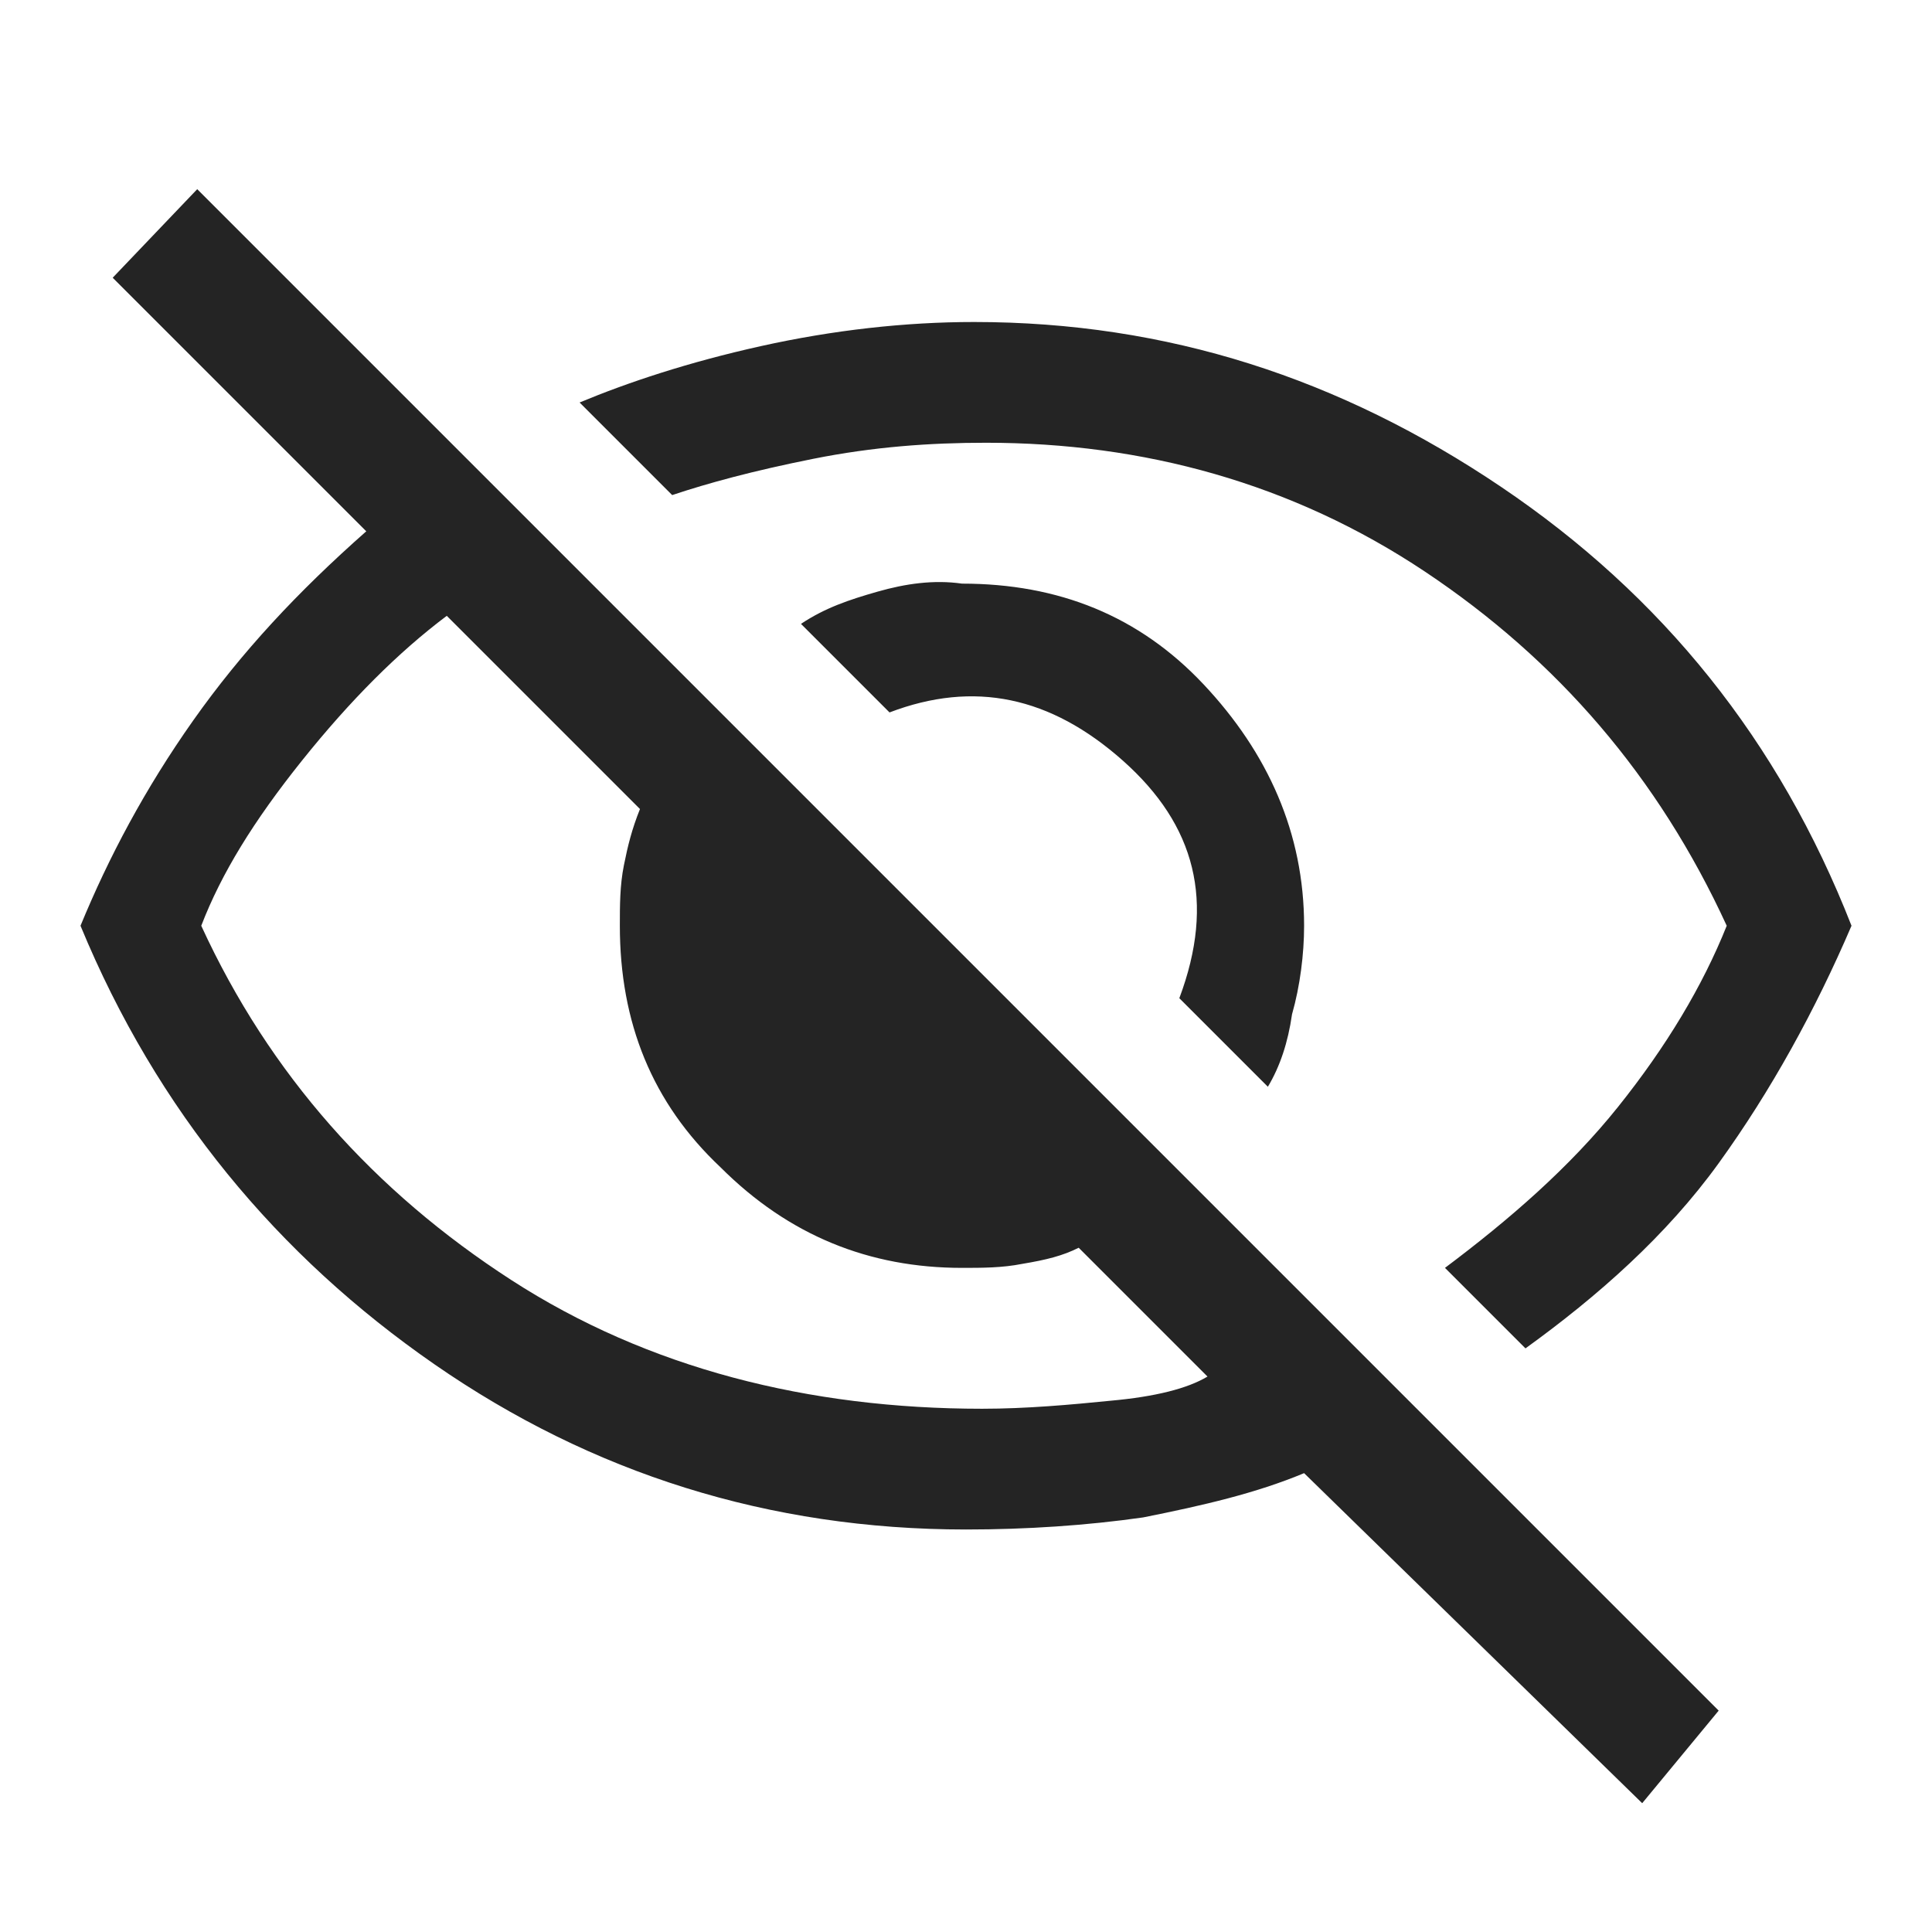
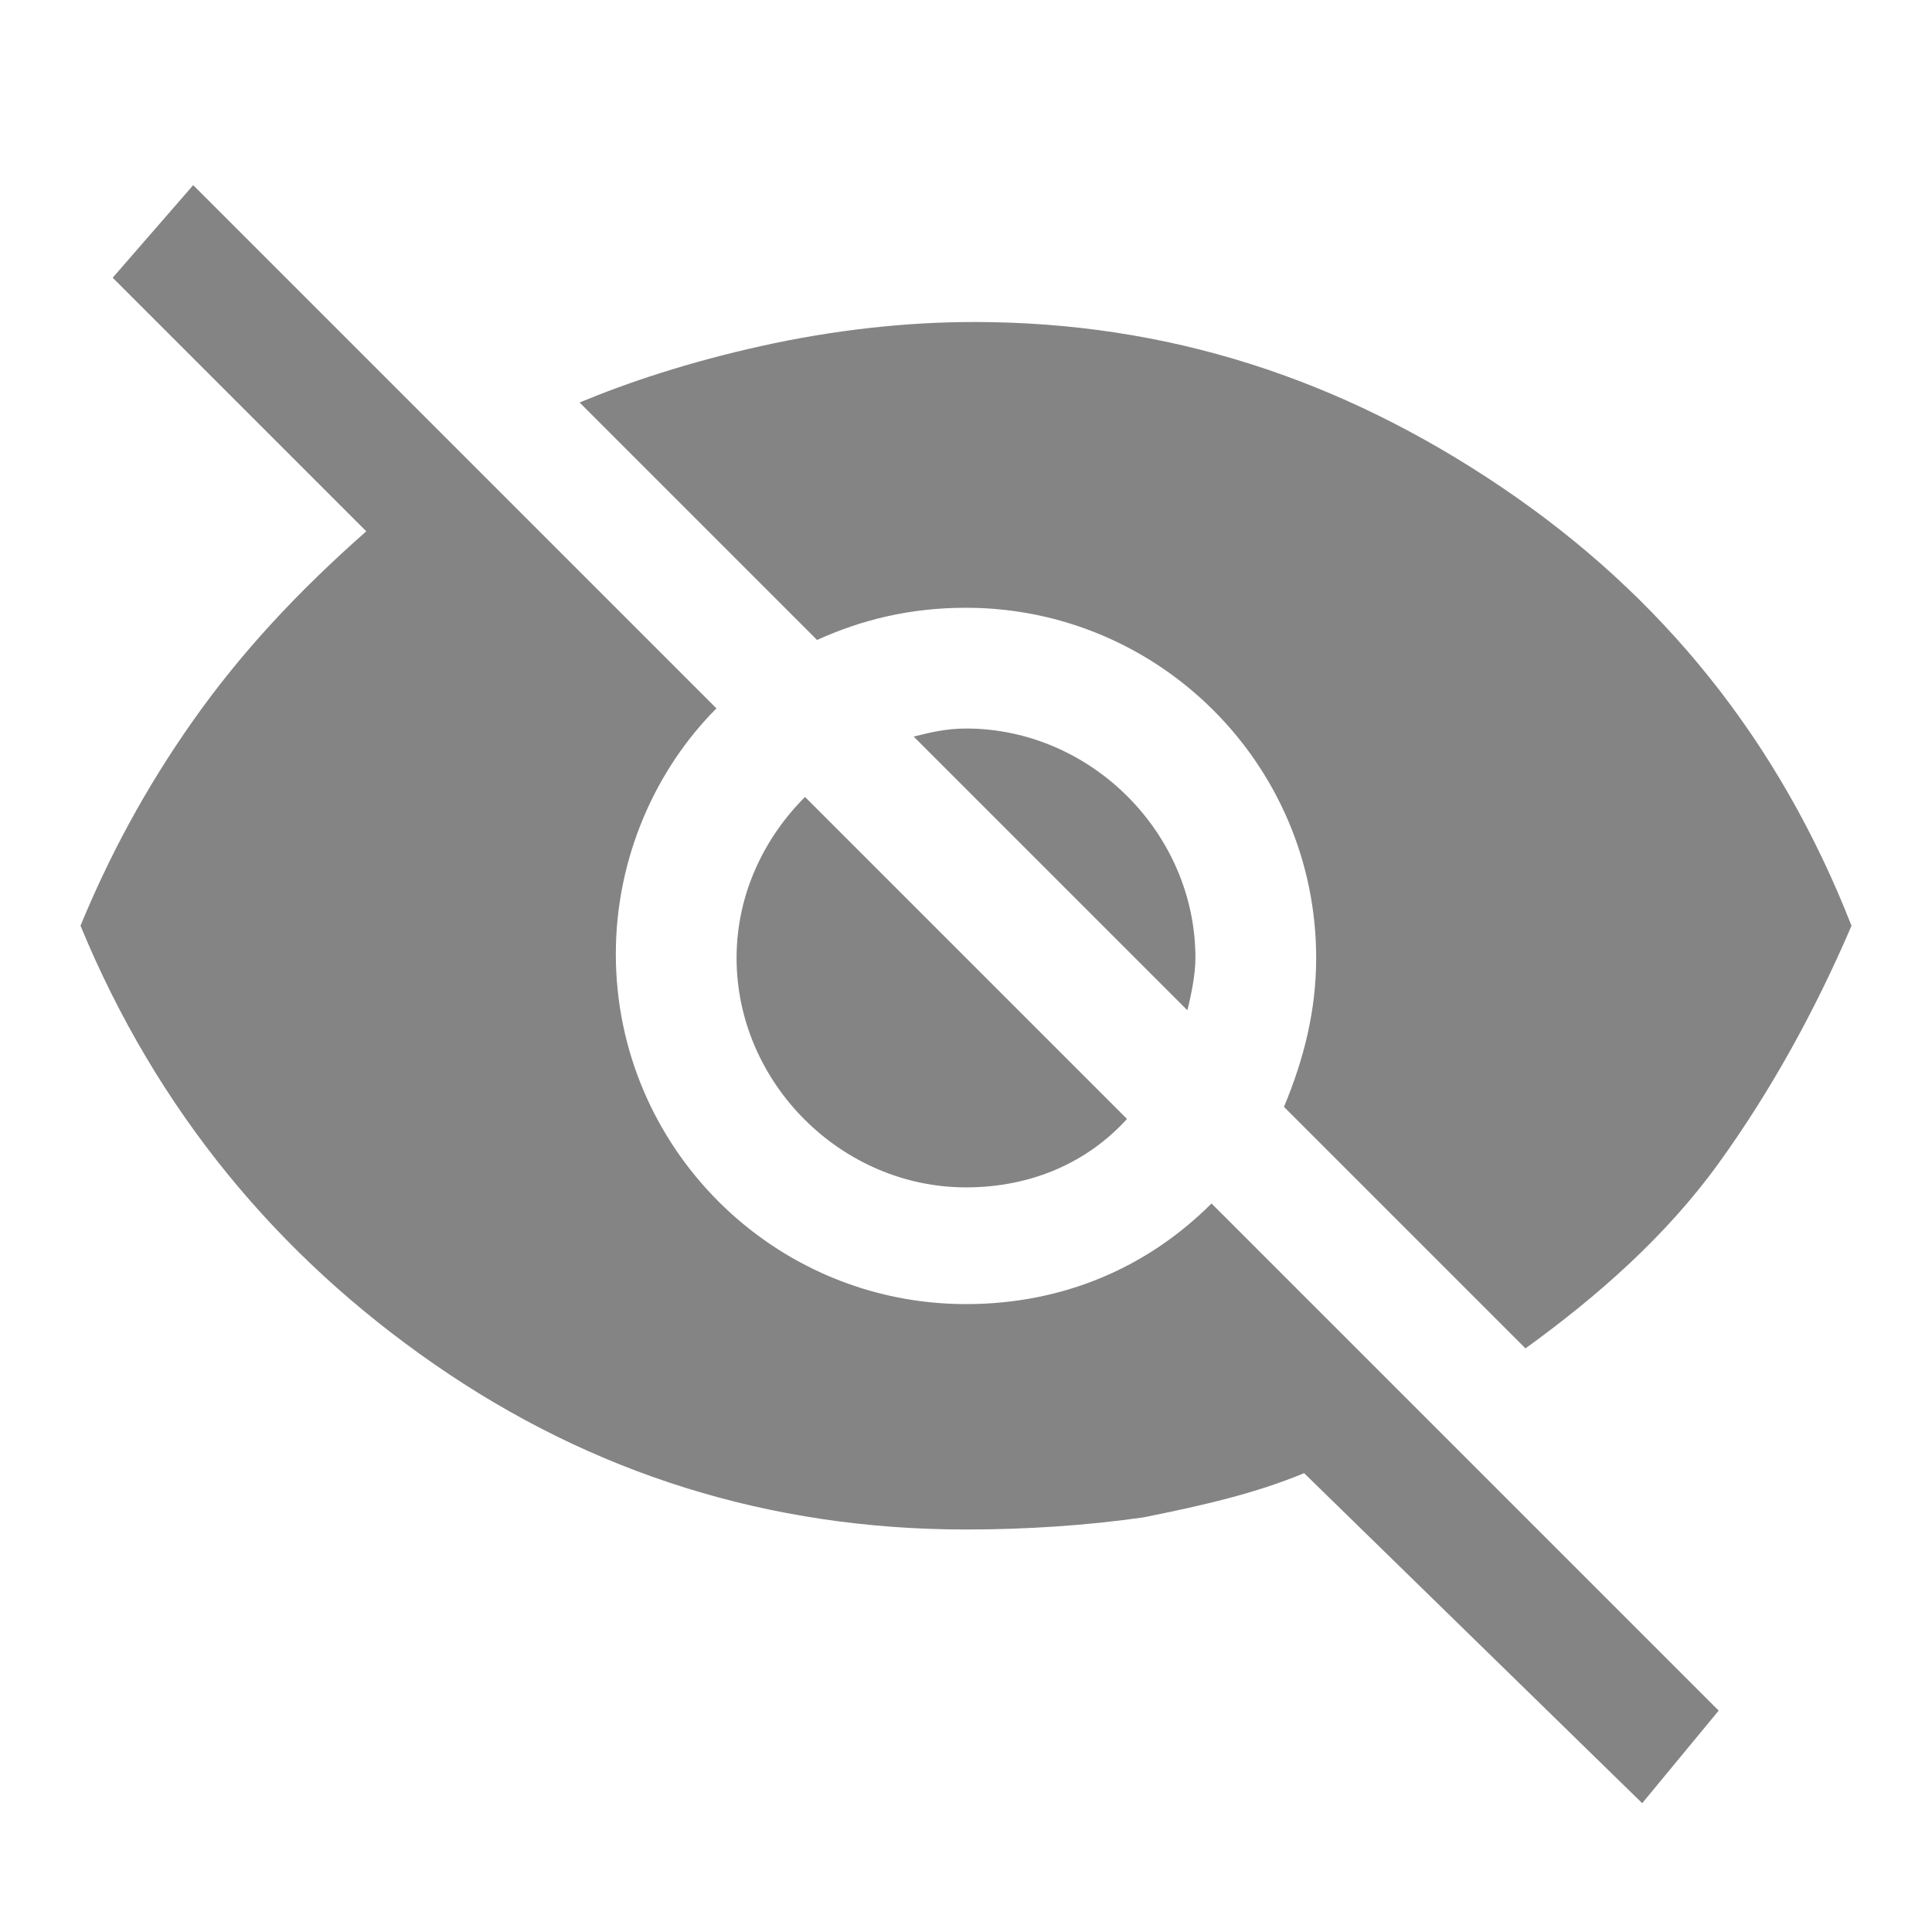
<svg xmlns="http://www.w3.org/2000/svg" version="1.1" id="Layer_1" x="0px" y="0px" viewBox="0 0 48 48" style="enable-background:new 0 0 48 48;" xml:space="preserve">
  <style type="text/css">
- 	.st0{fill:#242424;}
+ 	.st0{fill:#848484;}
</style>
-   <path class="st0" d="M31.5,27l-2.2-2.2c0.9-2.4,0.4-4.3-1.4-5.9c-1.8-1.6-3.7-2-5.8-1.2l-2.2-2.2c0.6-0.4,1.2-0.6,1.9-0.8  c0.7-0.2,1.4-0.3,2.1-0.2c2.4,0,4.4,0.8,6,2.5s2.5,3.7,2.5,6c0,0.7-0.1,1.5-0.3,2.2C32,25.9,31.8,26.5,31.5,27z M37.9,33.5l-2-2  c1.6-1.2,3.1-2.5,4.3-4c1.2-1.5,2.1-3,2.7-4.5c-1.7-3.7-4.2-6.6-7.5-8.8S28.4,11,24.5,11c-1.4,0-2.8,0.1-4.3,0.4  c-1.5,0.3-2.6,0.6-3.5,0.9L14.4,10c1.2-0.5,2.7-1,4.5-1.4C20.7,8.2,22.5,8,24.2,8c4.8,0,9.1,1.4,13.1,4.1S44.2,18.4,46,23  c-0.9,2.1-2,4.1-3.3,5.9S39.7,32.2,37.9,33.5z M40.8,44.8l-8.4-8.2c-1.2,0.5-2.5,0.8-4,1.1C27,37.9,25.5,38,24,38  c-4.9,0-9.3-1.4-13.2-4.1S3.9,27.6,2,23c0.7-1.7,1.6-3.4,2.8-5.1s2.6-3.2,4.3-4.7L2.8,6.9l2.1-2.2l37.8,37.8L40.8,44.8z M11.1,15.3  c-1.2,0.9-2.4,2.1-3.6,3.6c-1.2,1.5-2,2.8-2.5,4.1c1.7,3.7,4.3,6.6,7.7,8.8S20.1,35,24.4,35c1.1,0,2.2-0.1,3.2-0.2  c1.1-0.1,1.9-0.3,2.4-0.6L26.8,31c-0.4,0.2-0.8,0.3-1.4,0.4c-0.5,0.1-1,0.1-1.5,0.1c-2.3,0-4.3-0.8-6-2.5c-1.7-1.6-2.5-3.6-2.5-6  c0-0.5,0-1,0.1-1.5s0.2-0.9,0.4-1.4L11.1,15.3z" />
+   <g>
+     <path class="st0" d="M30.1,29.9c-1.6,1.6-3.7,2.5-6.1,2.5c-4.8,0-8.7-3.9-8.7-8.7c0-2.4,1-4.6,2.5-6.1l-13-13L2.8,6.9l6.3,6.3   c-1.7,1.5-3.1,3-4.3,4.7C3.6,19.6,2.7,21.3,2,23c1.9,4.6,4.9,8.2,8.8,10.9C14.7,36.6,19.1,38,24,38c1.5,0,3-0.1,4.4-0.3   c1.5-0.3,2.8-0.6,4-1.1l8.4,8.2l1.9-2.3L30.1,29.9z" />
+     <path class="st0" d="M24,29.5c1.6,0,3-0.6,4-1.7l-8-8c-1,1-1.7,2.4-1.7,4C18.3,26.9,20.9,29.5,24,29.5z" />
+   </g>
+   <g>
+     <path class="st0" d="M24,18.1c-0.5,0-0.9,0.1-1.3,0.2l6.8,6.8c0.1-0.4,0.2-0.9,0.2-1.3C29.7,20.7,27.1,18.1,24,18.1z" />
+     <path class="st0" d="M37.3,12.1C33.3,9.4,29,8,24.2,8c-1.7,0-3.5,0.2-5.3,0.6C17.1,9,15.6,9.5,14.4,10l5.9,5.9   c1.1-0.5,2.3-0.8,3.7-0.8c4.8,0,8.7,3.9,8.7,8.7c0,1.3-0.3,2.5-0.8,3.7l6,6c1.8-1.3,3.5-2.8,4.8-4.6c1.3-1.8,2.4-3.8,3.3-5.9   C44.2,18.4,41.3,14.8,37.3,12.1z" />
+   </g>
</svg>
